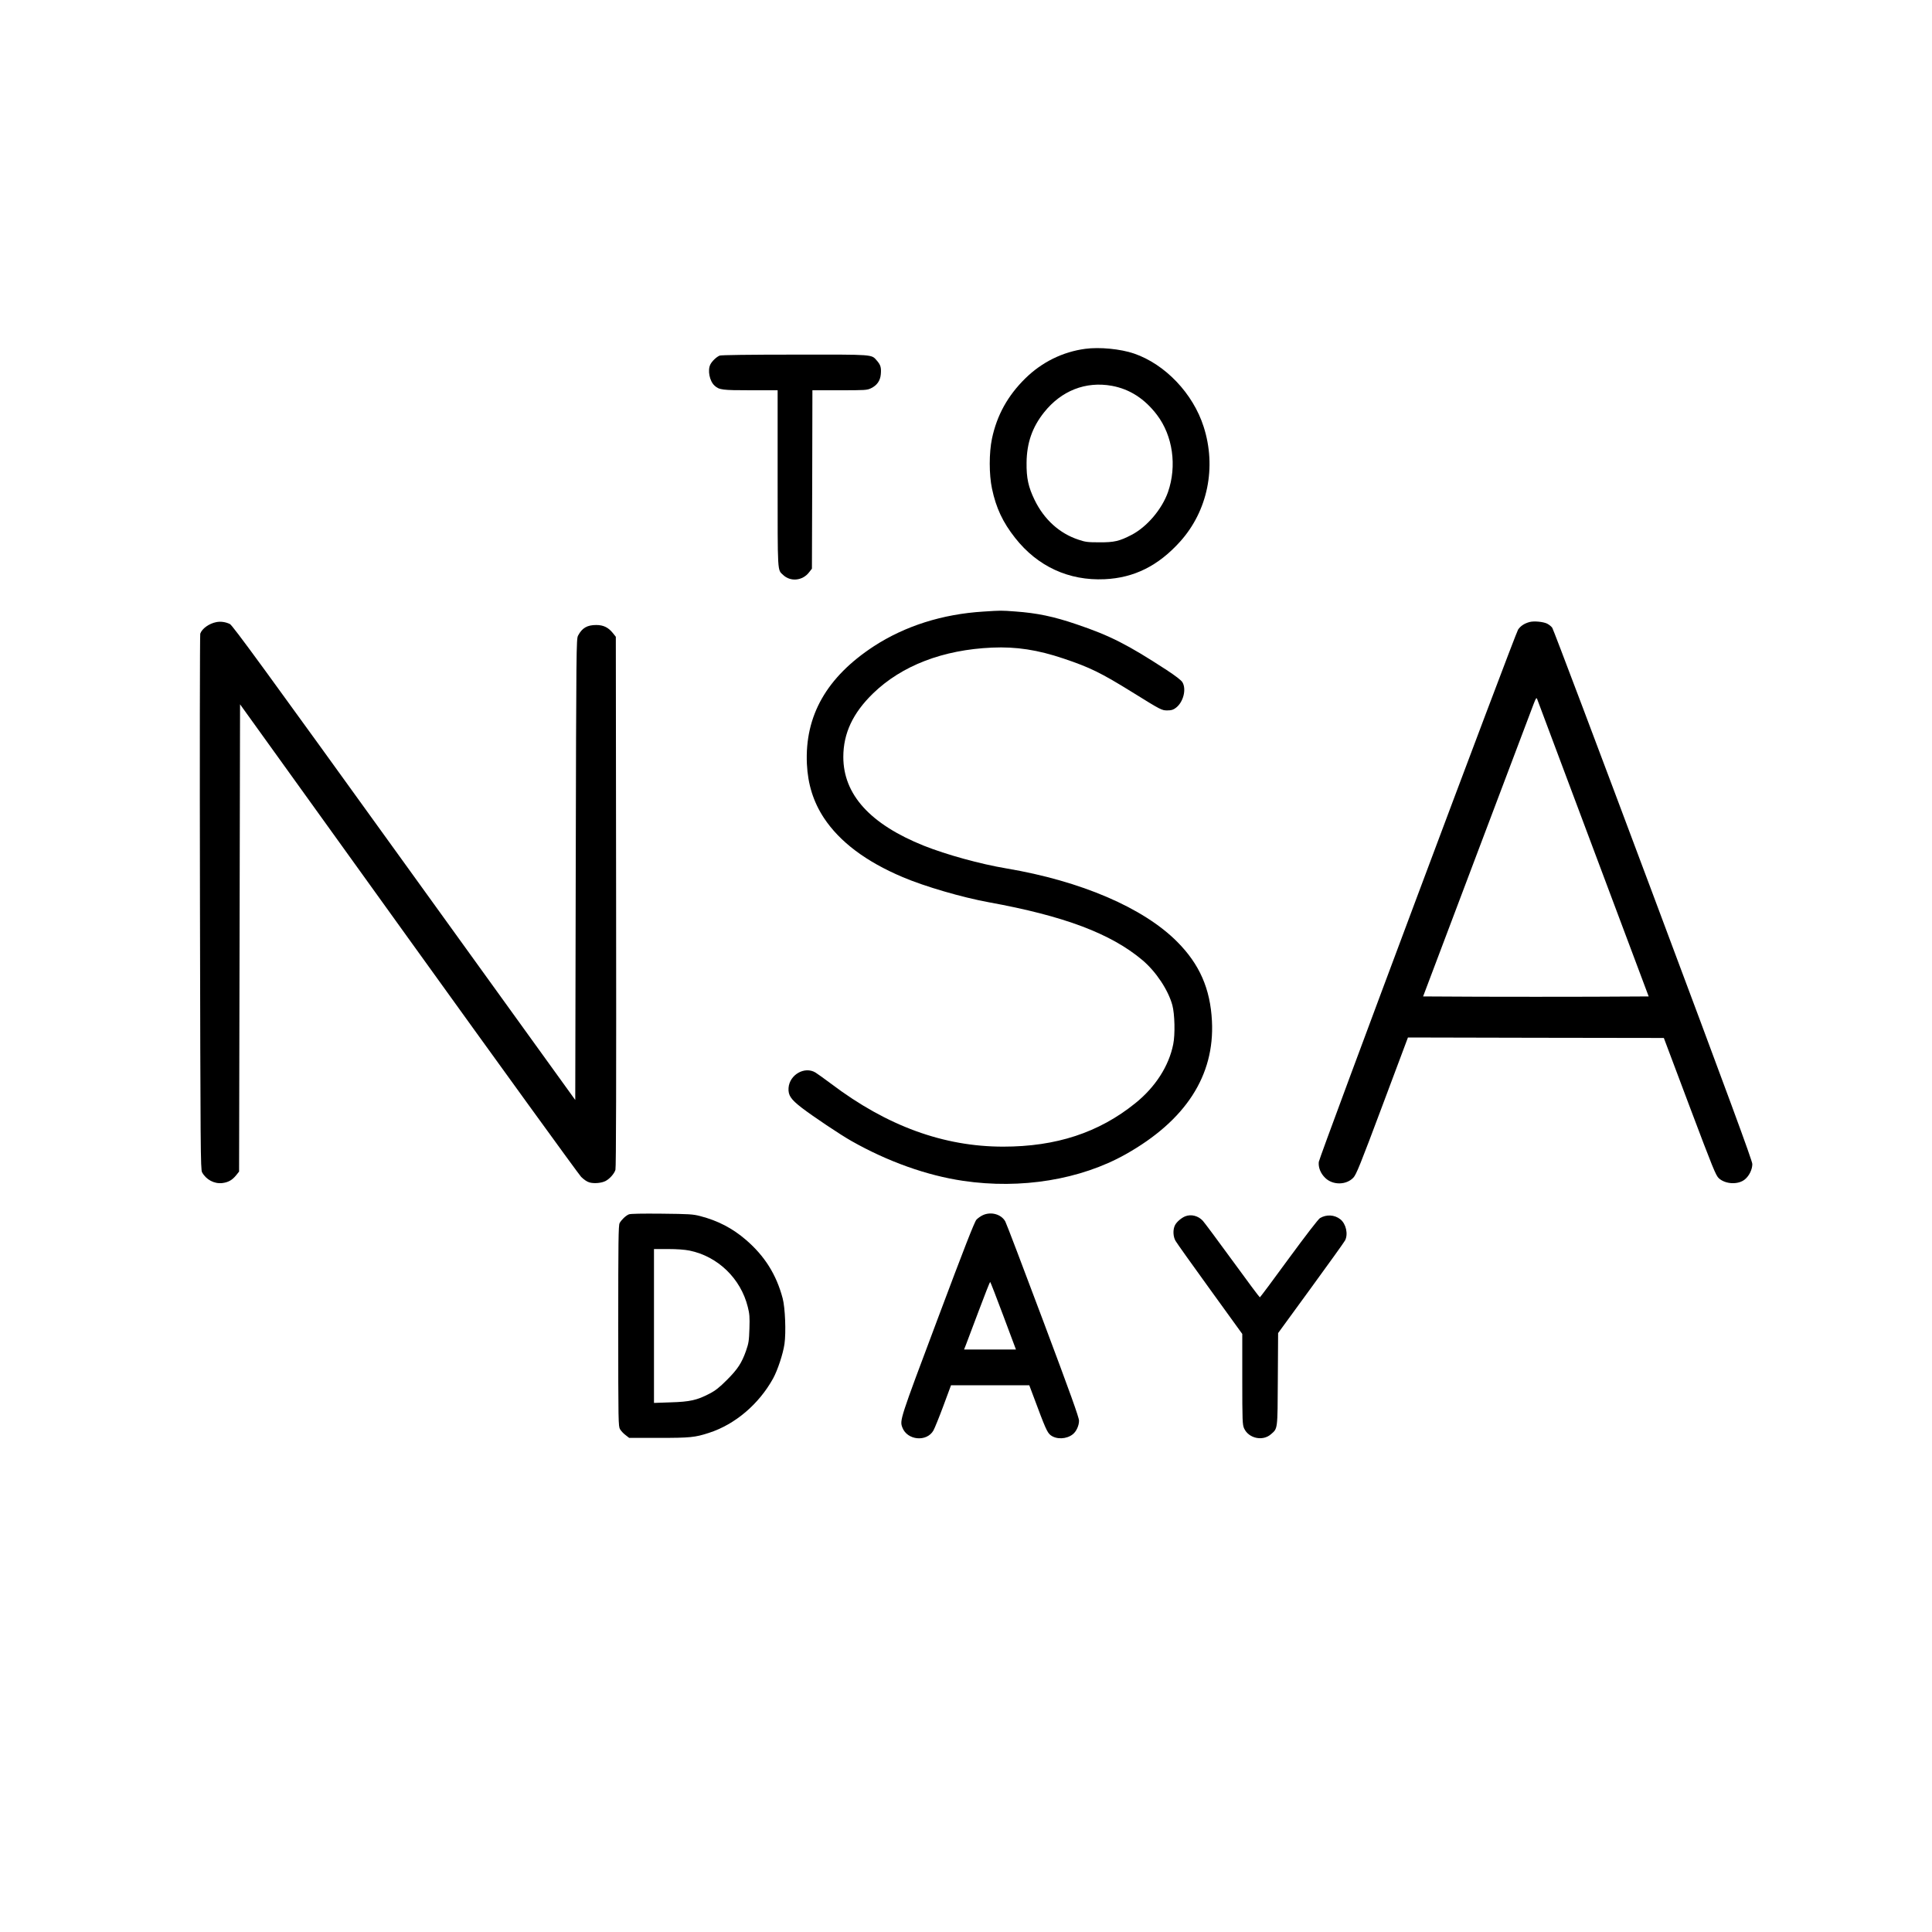
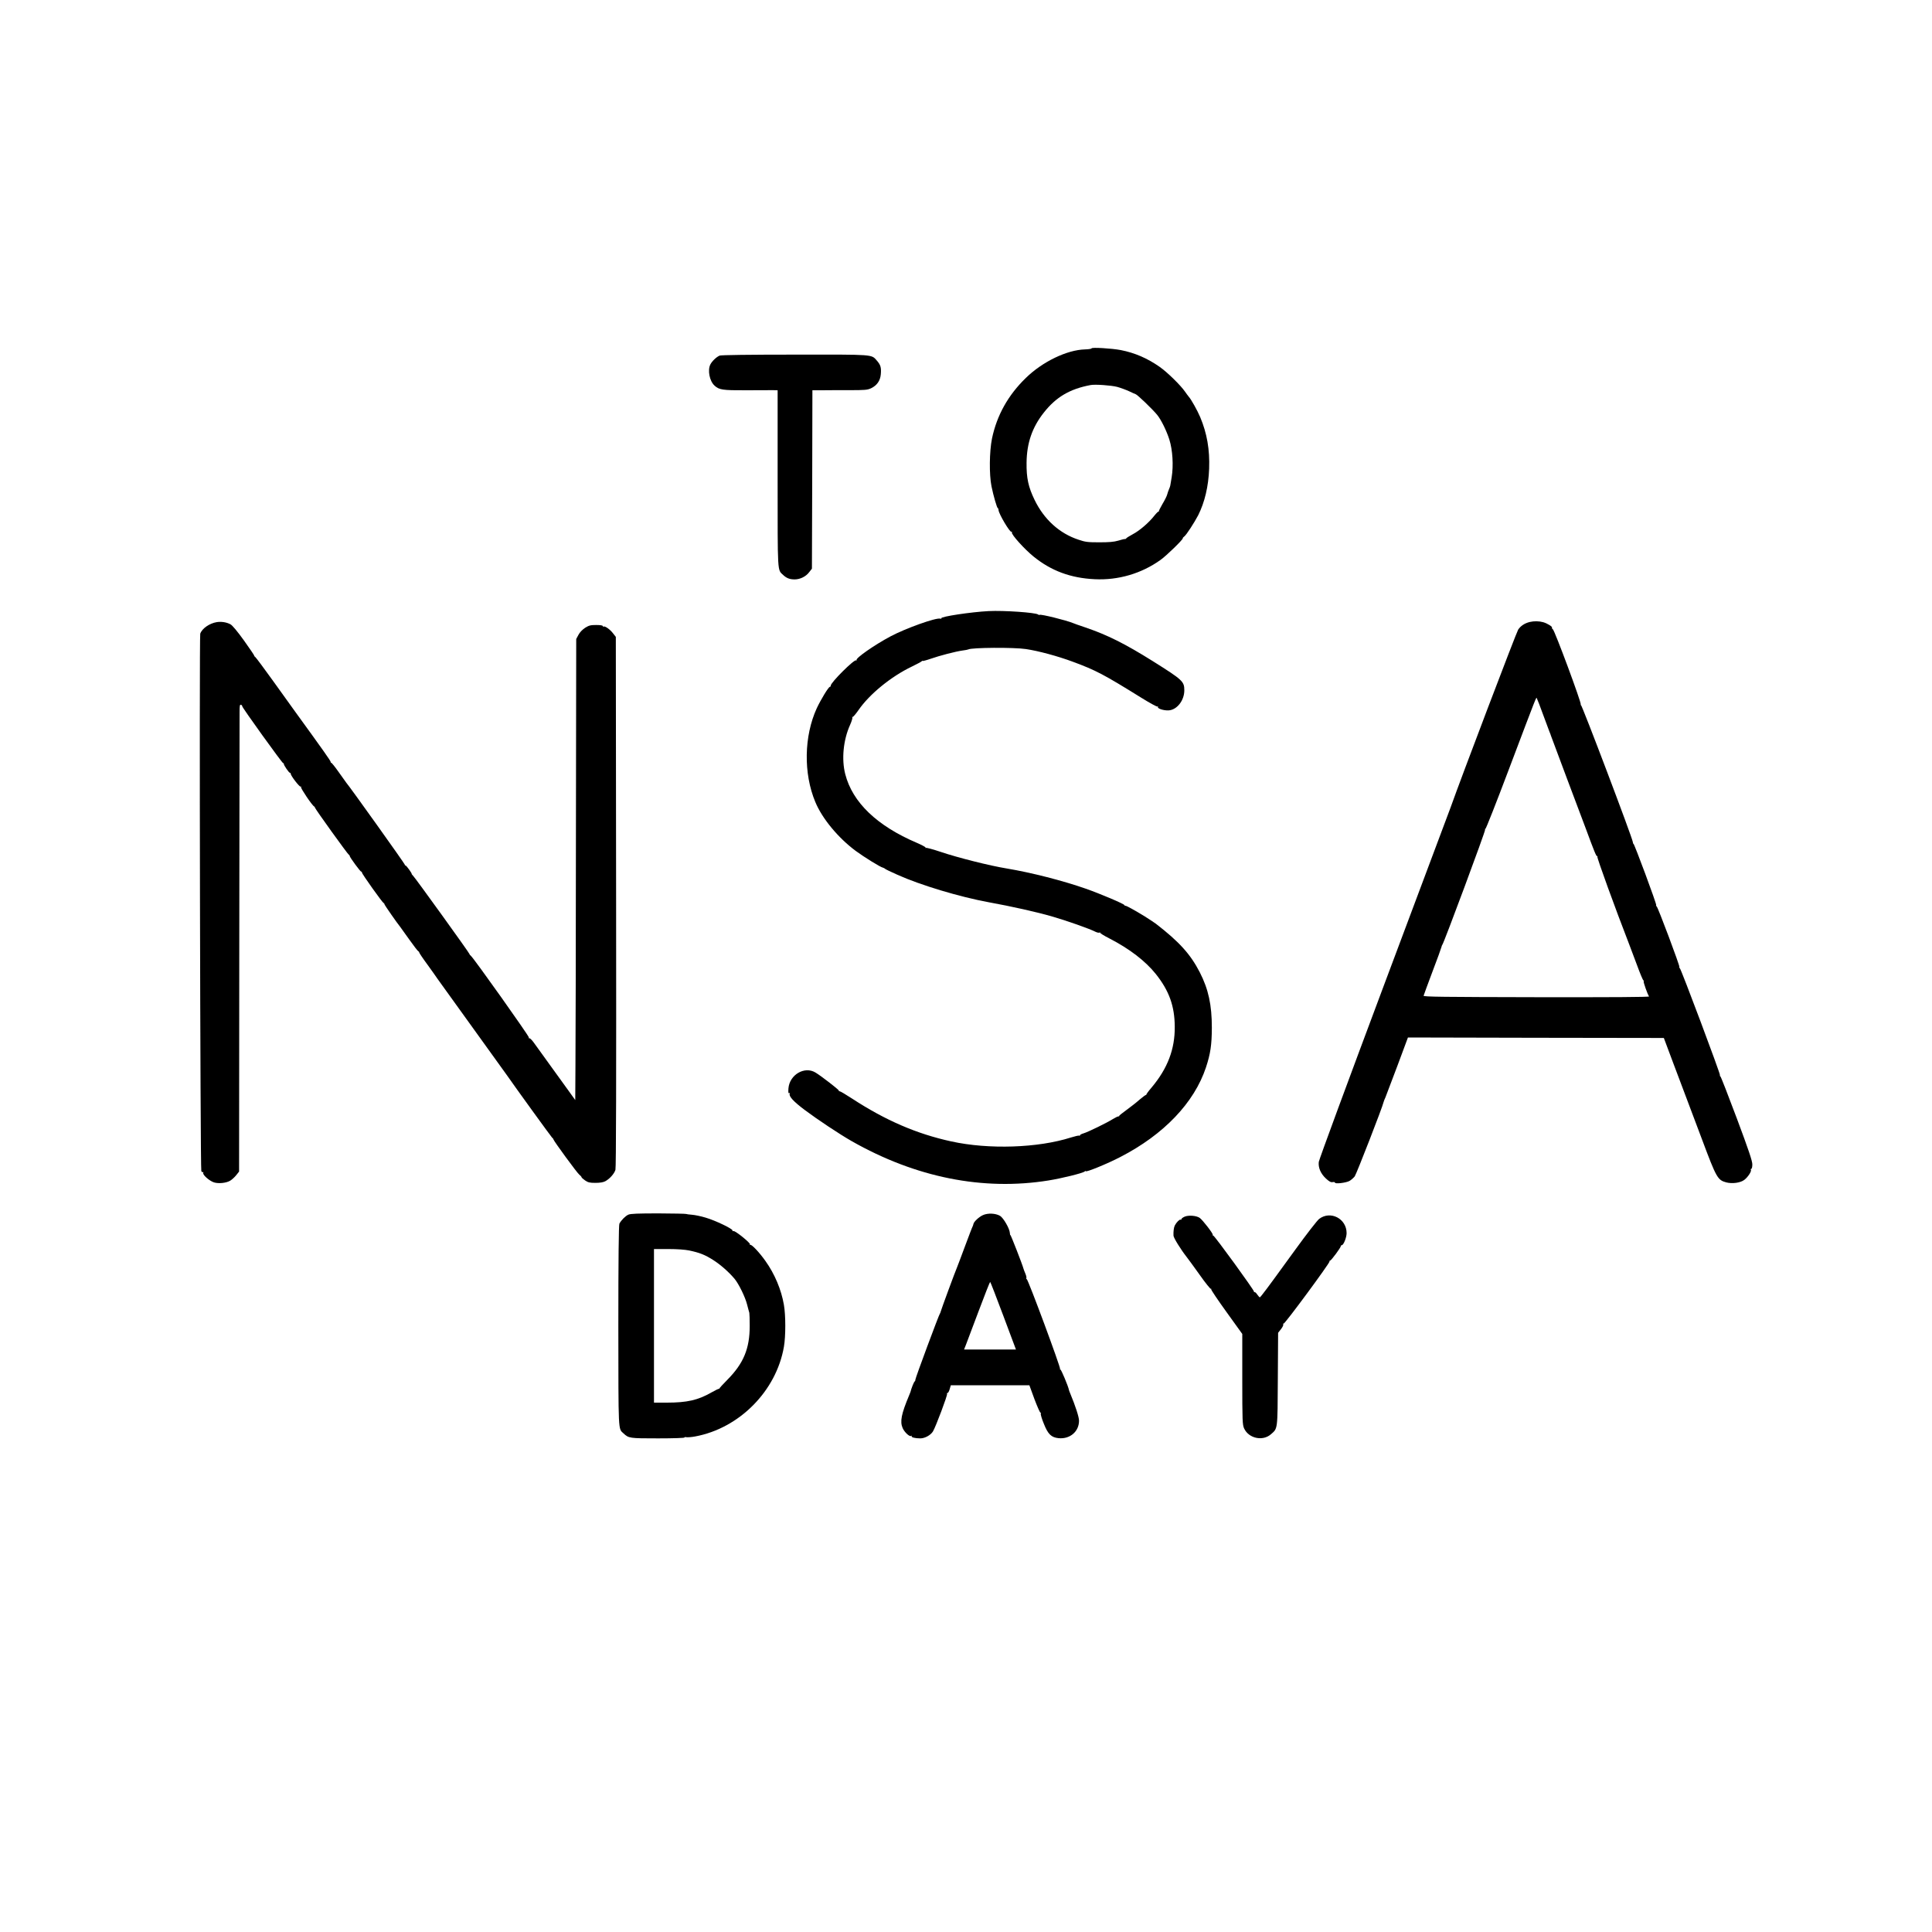
<svg xmlns="http://www.w3.org/2000/svg" version="1.0" width="2000pt" height="2000pt" viewBox="0 0 2000 2000" preserveAspectRatio="xMidYMid meet">
  <g transform="translate(0,2000) scale(0.1,-0.1)" fill="#000000" stroke="none">
-     <path d="M11235 16389 c-234 -31 -450 -138 -621 -306 -183 -180 -294 -382 -345 -623 -31 -147 -31 -372 0 -518 42 -200 112 -349 240 -511 232 -295 556 -444 926 -427 306 14 556 139 782 390 285 317 378 769 243 1189 -110 344 -398 646 -720 757 -140 48 -358 69 -505 49z m275 -383 c185 -34 340 -134 467 -301 164 -216 208 -528 114 -799 -63 -178 -218 -361 -379 -444 -124 -64 -177 -77 -332 -76 -119 0 -145 3 -215 27 -198 65 -357 210 -455 412 -65 134 -85 227 -83 385 2 205 59 368 181 521 179 225 431 324 702 275z" />
-     <path d="M7450 16319 c-32 -13 -78 -56 -96 -91 -31 -60 -9 -173 43 -220 48 -44 79 -48 373 -48 l280 0 0 -915 c0 -997 -3 -940 57 -997 77 -73 202 -60 269 28 l29 37 3 924 2 923 282 0 c266 0 284 1 325 21 62 30 95 78 101 144 6 71 -2 97 -40 141 -59 67 -20 64 -850 63 -474 0 -762 -4 -778 -10z" />
-     <path d="M10180 13669 c-424 -26 -811 -149 -1134 -359 -488 -319 -716 -719 -693 -1219 10 -211 67 -392 176 -558 164 -248 435 -452 816 -613 228 -97 612 -209 890 -260 781 -142 1264 -324 1591 -599 141 -119 267 -309 310 -466 25 -92 30 -304 9 -406 -45 -225 -185 -443 -393 -610 -377 -304 -818 -449 -1367 -449 -617 0 -1203 214 -1780 650 -70 52 -143 105 -163 117 -112 68 -269 -22 -279 -159 -5 -76 22 -117 137 -206 112 -86 401 -280 515 -344 374 -212 780 -357 1155 -412 599 -89 1215 12 1683 275 620 349 922 814 893 1379 -17 335 -128 588 -360 821 -350 352 -997 629 -1767 759 -270 45 -624 143 -855 235 -556 223 -834 530 -834 919 0 245 99 455 308 658 297 288 724 452 1232 474 249 11 472 -23 739 -113 274 -92 387 -147 716 -351 296 -184 303 -187 361 -186 40 0 60 6 87 27 77 58 111 193 67 265 -13 21 -70 65 -163 126 -405 264 -586 356 -932 473 -237 81 -410 117 -635 133 -147 11 -146 11 -330 -1z" />
-     <path d="M2240 13560 c-75 -14 -150 -68 -167 -120 -4 -14 -6 -1267 -3 -2785 5 -2572 6 -2762 22 -2791 42 -76 126 -121 210 -111 61 8 101 30 142 80 l31 39 5 2419 5 2418 1742 -2422 c958 -1332 1763 -2443 1789 -2470 31 -30 61 -51 88 -58 48 -13 123 -6 164 15 43 22 91 76 103 116 7 23 9 937 7 2777 l-3 2741 -31 39 c-47 58 -97 83 -172 83 -93 0 -146 -30 -188 -110 -18 -34 -19 -114 -24 -2421 l-5 -2386 -1770 2454 c-1442 2000 -1776 2458 -1805 2473 -43 21 -94 29 -140 20z" />
-     <path d="M15835 13561 c-54 -14 -95 -41 -120 -79 -32 -49 -2056 -5455 -2063 -5510 -6 -57 18 -119 67 -166 78 -76 217 -75 291 3 30 32 70 130 300 744 l265 707 1324 -3 1325 -2 267 -710 c242 -642 271 -713 302 -742 69 -63 201 -69 270 -12 45 37 77 103 77 159 0 33 -240 685 -1026 2784 -564 1507 -1034 2752 -1045 2767 -10 15 -35 34 -55 44 -41 19 -134 28 -179 16z m658 -2346 l574 -1530 -584 -3 c-320 -1 -846 -1 -1167 0 l-584 3 559 1480 c308 814 571 1511 586 1550 22 57 28 66 35 50 4 -11 266 -708 581 -1550z" />
-     <path d="M6510 7429 c-32 -13 -78 -57 -96 -91 -12 -23 -14 -191 -14 -1065 0 -1004 1 -1039 19 -1069 11 -18 36 -45 57 -60 l37 -29 306 0 c325 0 376 5 520 52 270 87 517 297 664 563 47 86 103 254 118 358 17 121 7 375 -19 472 -65 246 -187 439 -380 605 -139 120 -291 199 -473 246 -76 20 -116 22 -399 25 -204 2 -324 0 -340 -7z m628 -375 c293 -60 530 -289 603 -583 18 -71 21 -105 17 -225 -4 -126 -8 -151 -35 -229 -45 -127 -86 -190 -198 -302 -77 -77 -118 -110 -180 -142 -130 -68 -203 -84 -402 -90 l-173 -6 0 797 0 796 145 0 c94 0 173 -6 223 -16z" />
-     <path d="M10175 7421 c-22 -10 -52 -31 -67 -47 -20 -22 -124 -287 -402 -1029 -392 -1043 -393 -1047 -365 -1122 50 -134 253 -153 322 -31 13 24 60 139 103 255 l79 213 405 0 405 0 44 -117 c122 -328 141 -372 177 -400 61 -46 164 -42 229 9 37 29 65 90 65 141 0 33 -90 284 -371 1033 -204 544 -380 1007 -392 1029 -41 75 -147 105 -232 66z m211 -1041 l131 -350 -269 0 -268 0 19 48 c10 26 69 183 132 350 62 166 116 302 119 302 3 0 64 -158 136 -350z" />
-     <path d="M12270 7409 c-40 -16 -89 -58 -106 -91 -24 -46 -21 -120 6 -165 12 -21 172 -246 356 -500 l334 -462 0 -468 c0 -438 2 -471 19 -510 47 -103 192 -135 277 -61 72 63 69 40 72 571 l3 477 339 465 c186 255 346 478 354 494 34 65 10 173 -49 219 -60 48 -145 52 -211 12 -19 -13 -142 -172 -324 -420 -160 -220 -295 -400 -298 -400 -4 0 -131 170 -282 378 -151 207 -290 394 -308 414 -47 52 -121 71 -182 47z" />
+     <path d="M11300 16394 c0 -5 -31 -10 -68 -11 -187 -5 -440 -127 -612 -295 -184 -178 -301 -388 -351 -628 -27 -133 -30 -372 -5 -495 20 -98 57 -225 65 -225 4 0 7 -9 8 -21 3 -40 118 -233 133 -224 5 3 7 0 5 -7 -8 -20 130 -173 224 -249 182 -148 384 -223 633 -235 243 -12 484 58 682 200 62 44 232 210 230 223 -1 5 7 14 16 20 21 15 105 145 144 220 67 134 106 297 113 482 7 197 -22 365 -93 534 -27 65 -95 186 -117 209 -6 7 -25 32 -40 54 -43 63 -183 201 -262 256 -125 88 -258 146 -403 174 -93 18 -302 30 -302 18z m265 -399 c33 -9 88 -29 123 -45 34 -16 64 -30 67 -30 17 -3 178 -158 225 -216 41 -51 96 -163 125 -254 34 -108 44 -269 24 -391 -16 -99 -13 -87 -27 -122 -7 -15 -15 -40 -19 -55 -3 -15 -25 -59 -49 -99 -23 -39 -40 -74 -38 -77 2 -3 1 -4 -2 -2 -4 3 -23 -16 -44 -42 -56 -72 -154 -156 -223 -192 -34 -19 -65 -37 -68 -43 -3 -5 -10 -8 -15 -7 -5 1 -36 -7 -69 -17 -45 -13 -94 -17 -195 -17 -119 0 -145 3 -215 27 -198 65 -357 210 -455 412 -65 134 -85 227 -83 385 2 203 58 366 178 518 127 162 270 246 485 286 46 9 214 -3 275 -19z" />
+     <path d="M7450 16319 c-32 -13 -78 -56 -96 -91 -31 -60 -9 -173 43 -220 48 -44 83 -49 326 -48 128 1 253 1 280 1 l47 -1 0 -915 c0 -997 -3 -940 57 -997 35 -33 68 -46 119 -46 56 0 116 29 150 74 l29 37 3 924 2 923 93 0 c50 1 178 1 282 1 171 0 194 2 233 20 61 30 94 78 100 144 6 71 -2 97 -40 141 -59 67 -20 64 -850 63 -474 0 -762 -4 -778 -10z" />
+     <path d="M10235 13674 c-180 -9 -500 -57 -490 -74 3 -5 -3 -6 -12 -4 -44 12 -359 -101 -513 -183 -166 -88 -365 -227 -353 -246 3 -6 1 -7 -5 -3 -20 12 -262 -229 -262 -261 0 -7 -4 -13 -9 -13 -14 0 -94 -132 -136 -222 -132 -288 -139 -674 -15 -970 71 -172 238 -373 419 -507 87 -64 255 -168 281 -173 8 -2 18 -7 21 -11 3 -4 61 -33 130 -63 241 -108 641 -228 944 -284 233 -42 496 -101 652 -146 150 -43 395 -129 456 -161 15 -7 33 -11 40 -7 7 4 9 4 5 0 -4 -5 40 -32 97 -61 206 -106 372 -233 480 -368 137 -172 195 -331 196 -546 2 -232 -74 -431 -239 -628 -34 -39 -59 -74 -56 -77 2 -3 1 -4 -2 -1 -4 2 -34 -20 -68 -49 -33 -30 -96 -78 -138 -109 -42 -30 -75 -57 -72 -59 2 -3 -2 -5 -9 -5 -6 0 -32 -12 -56 -27 -60 -38 -256 -134 -303 -148 -21 -6 -38 -15 -38 -20 0 -5 -4 -7 -8 -4 -5 3 -43 -6 -85 -19 -342 -109 -850 -126 -1239 -41 -358 78 -682 218 -1028 444 -63 41 -120 75 -127 75 -7 0 -11 4 -10 8 2 8 -184 152 -241 186 -113 69 -268 -22 -280 -163 -3 -41 -1 -55 7 -50 6 4 9 2 6 -6 -10 -27 38 -80 155 -168 132 -99 359 -250 485 -322 664 -378 1362 -517 2040 -408 136 22 352 75 372 92 7 6 13 8 13 4 0 -14 222 76 358 147 450 232 764 561 886 927 47 143 60 233 61 410 0 237 -35 399 -125 575 -97 188 -212 315 -455 503 -12 9 -92 62 -120 79 -100 61 -182 106 -192 106 -7 0 -13 3 -13 7 0 12 -253 119 -402 171 -237 83 -561 166 -819 209 -172 28 -502 111 -677 170 -80 27 -151 46 -157 43 -5 -4 -7 -3 -3 2 4 4 -37 27 -91 50 -413 176 -666 419 -741 711 -40 155 -20 356 50 510 16 36 27 71 23 78 -3 6 -3 8 2 4 4 -4 32 28 62 71 113 165 339 349 553 451 52 25 98 50 102 55 4 6 8 7 8 3 0 -3 37 6 83 22 94 33 259 76 332 86 28 3 54 9 58 11 34 20 472 23 597 4 129 -19 329 -73 485 -131 239 -88 325 -134 708 -372 87 -54 163 -96 169 -92 6 4 8 3 5 -3 -10 -16 52 -38 105 -37 88 1 168 100 168 208 0 92 -18 108 -325 301 -289 181 -471 272 -700 350 -60 20 -119 41 -130 46 -68 28 -333 94 -343 84 -3 -2 -10 -1 -16 4 -26 20 -354 43 -511 35z" />
+     <path d="M2245 13560 c-76 -12 -154 -66 -172 -120 -11 -33 0 -5540 11 -5562 4 -10 12 -15 17 -12 5 3 6 -1 3 -9 -7 -19 64 -82 111 -97 46 -15 126 -7 167 17 17 10 45 35 62 56 l31 39 2 2331 c2 1283 3 2371 3 2419 0 73 2 86 15 82 8 -3 13 -9 12 -14 -3 -11 414 -590 424 -590 5 0 8 -3 7 -7 -3 -11 53 -93 63 -93 5 0 9 -5 9 -11 0 -20 92 -139 102 -132 7 3 8 1 4 -5 -6 -10 117 -193 136 -200 4 -2 8 -8 8 -12 0 -11 340 -484 351 -488 5 -2 9 -8 9 -13 0 -13 111 -164 119 -162 4 1 8 -4 8 -10 0 -14 211 -310 224 -315 5 -2 9 -8 9 -13 0 -7 132 -197 163 -234 4 -5 46 -64 93 -130 47 -66 89 -121 95 -123 5 -2 9 -8 9 -13 0 -4 39 -63 88 -129 48 -67 94 -131 102 -144 8 -12 170 -237 360 -500 190 -263 352 -488 360 -500 90 -130 455 -633 464 -641 7 -5 14 -14 15 -20 5 -19 244 -346 267 -364 13 -10 24 -23 24 -27 0 -5 17 -20 37 -34 31 -21 48 -25 107 -25 47 0 82 6 102 17 46 25 93 78 105 118 7 23 9 936 7 2776 l-3 2741 -29 37 c-30 40 -84 78 -98 70 -4 -3 -8 0 -8 5 0 7 -27 11 -68 11 -58 0 -75 -4 -115 -29 -28 -19 -55 -46 -69 -73 l-23 -43 -3 -2035 c-1 -1119 -3 -2193 -5 -2386 l-2 -352 -66 92 c-36 50 -124 171 -195 270 -71 98 -145 201 -166 230 -20 28 -41 50 -48 48 -6 -1 -9 2 -5 8 6 9 -571 822 -601 846 -8 6 -14 14 -14 18 0 10 -559 785 -582 808 -10 10 -17 19 -16 21 4 5 -55 87 -63 87 -5 0 -9 5 -9 10 0 9 -568 805 -605 847 -5 7 -41 57 -80 112 -38 54 -73 97 -76 95 -3 -2 -6 2 -6 9 0 10 -67 106 -369 522 -36 50 -139 194 -230 320 -91 127 -172 235 -180 242 -8 6 -14 13 -12 15 2 2 -46 73 -106 157 -69 96 -121 158 -140 168 -41 22 -93 30 -141 23z" />
+     <path d="M15835 13561 c-53 -13 -94 -41 -119 -79 -18 -27 -585 -1518 -700 -1842 -7 -19 -316 -843 -686 -1830 -370 -987 -675 -1814 -678 -1838 -7 -60 20 -122 74 -172 34 -32 52 -41 70 -37 13 2 24 0 24 -6 0 -15 111 -2 148 17 17 9 42 31 56 48 18 25 289 720 300 773 1 6 9 26 18 45 8 19 64 167 124 327 l109 293 1325 -3 1324 -2 103 -275 c57 -151 116 -309 132 -350 16 -41 89 -235 162 -430 147 -393 160 -416 249 -440 61 -16 147 -5 187 26 37 28 77 89 68 104 -3 5 -1 10 4 10 6 0 11 20 11 46 0 36 -38 149 -161 478 -89 237 -165 433 -170 434 -5 2 -7 7 -4 12 6 10 -404 1104 -416 1108 -5 2 -7 7 -4 12 6 10 -224 624 -236 628 -5 2 -7 7 -4 12 6 9 -229 643 -236 636 -2 -2 -5 5 -6 17 -3 39 -529 1428 -538 1420 -4 -5 -5 -2 -1 4 9 15 -269 764 -289 779 -8 6 -12 13 -9 16 9 9 -48 45 -91 57 -44 12 -94 13 -140 2z m138 -956 c30 -82 61 -163 67 -180 7 -16 14 -34 15 -40 2 -5 78 -210 170 -455 92 -245 178 -474 192 -510 88 -238 108 -288 117 -283 5 3 6 1 2 -6 -6 -9 183 -530 329 -906 13 -33 49 -130 81 -215 31 -85 61 -157 66 -158 4 -2 6 -7 3 -11 -4 -8 41 -137 56 -156 5 -7 -384 -9 -1164 -8 -968 2 -1172 4 -1170 15 2 8 43 120 92 250 50 130 91 245 93 255 2 10 6 20 9 23 14 12 449 1182 443 1192 -4 6 -3 9 2 6 5 -3 114 274 243 616 307 812 283 751 291 735 5 -8 33 -81 63 -164z" />
+     <path d="M6505 7426 c-30 -13 -74 -57 -93 -93 -7 -13 -11 -365 -11 -1058 1 -1120 -2 -1062 53 -1113 55 -51 62 -52 359 -52 153 0 276 4 273 9 -3 4 6 6 19 3 14 -2 55 1 92 8 457 85 839 471 918 928 19 109 19 325 0 434 -27 158 -96 321 -191 454 -61 87 -144 175 -157 167 -5 -3 -7 -1 -3 5 8 13 -154 144 -171 138 -7 -3 -12 0 -10 6 3 17 -178 104 -278 133 -49 15 -113 28 -142 30 -29 2 -56 6 -60 8 -4 3 -134 5 -288 6 -210 0 -288 -3 -310 -13z m630 -371 c109 -23 164 -45 250 -100 76 -49 158 -121 219 -193 44 -53 111 -190 130 -267 10 -38 20 -77 23 -85 2 -8 4 -69 4 -135 0 -235 -63 -388 -231 -558 -48 -48 -85 -89 -83 -92 2 -3 1 -3 -2 -1 -3 2 -41 -16 -83 -40 -136 -78 -250 -104 -459 -104 l-133 0 0 795 0 795 148 0 c91 0 174 -6 217 -15z" />
+     <path d="M10175 7421 c-42 -19 -95 -69 -98 -92 -2 -8 -5 -18 -8 -24 -4 -5 -39 -98 -79 -205 -40 -107 -76 -204 -81 -215 -20 -45 -168 -447 -171 -463 -2 -9 -6 -19 -9 -22 -9 -9 -253 -664 -253 -682 0 -10 -3 -18 -7 -18 -6 0 -36 -74 -44 -110 -1 -3 -7 -18 -14 -35 -81 -193 -96 -271 -67 -338 18 -42 71 -92 87 -82 7 5 10 4 6 -2 -7 -12 37 -23 90 -23 47 0 107 33 131 72 28 46 153 378 146 389 -3 5 -1 9 5 9 6 0 16 18 22 40 l12 40 406 0 407 0 53 -145 c30 -79 58 -142 62 -139 5 3 6 -1 3 -9 -3 -8 11 -56 32 -106 43 -109 77 -141 153 -149 118 -11 211 69 211 181 0 38 -37 152 -91 282 -7 17 -13 32 -13 35 -7 39 -82 217 -89 213 -6 -3 -7 -1 -3 5 8 13 -330 925 -345 930 -5 2 -7 8 -4 12 3 5 -2 26 -11 47 -9 21 -18 45 -20 53 -8 34 -131 350 -135 346 -2 -2 -5 7 -5 21 -3 46 -67 156 -102 177 -48 27 -127 30 -177 7z m211 -1041 l131 -350 -269 0 -268 0 19 48 c10 26 69 183 132 350 62 166 116 302 119 302 3 0 64 -158 136 -350z" />
+     <path d="M12263 7405 c-18 -8 -33 -19 -33 -25 0 -6 -4 -9 -9 -6 -9 6 -43 -28 -59 -59 -11 -21 -16 -63 -14 -107 2 -24 74 -141 139 -224 13 -16 72 -97 132 -181 59 -84 112 -149 116 -145 3 4 5 2 3 -4 -2 -7 70 -113 160 -238 l162 -225 0 -468 c0 -438 2 -471 19 -510 47 -103 192 -135 277 -61 72 63 69 40 72 572 l3 479 30 38 c17 22 27 44 23 50 -4 7 -3 9 3 6 11 -7 480 629 476 644 -2 5 1 9 6 9 11 0 111 135 111 150 0 5 4 10 10 10 18 0 50 79 50 125 0 150 -167 236 -284 147 -20 -15 -130 -157 -246 -317 -115 -159 -214 -295 -219 -301 -5 -6 -39 -53 -76 -103 -37 -50 -70 -91 -73 -91 -4 0 -16 13 -27 29 -10 16 -23 27 -27 25 -5 -3 -7 -1 -6 4 4 13 -410 582 -423 582 -6 0 -8 4 -5 8 6 10 -101 149 -134 174 -33 24 -116 31 -157 13z" />
  </g>
</svg>
